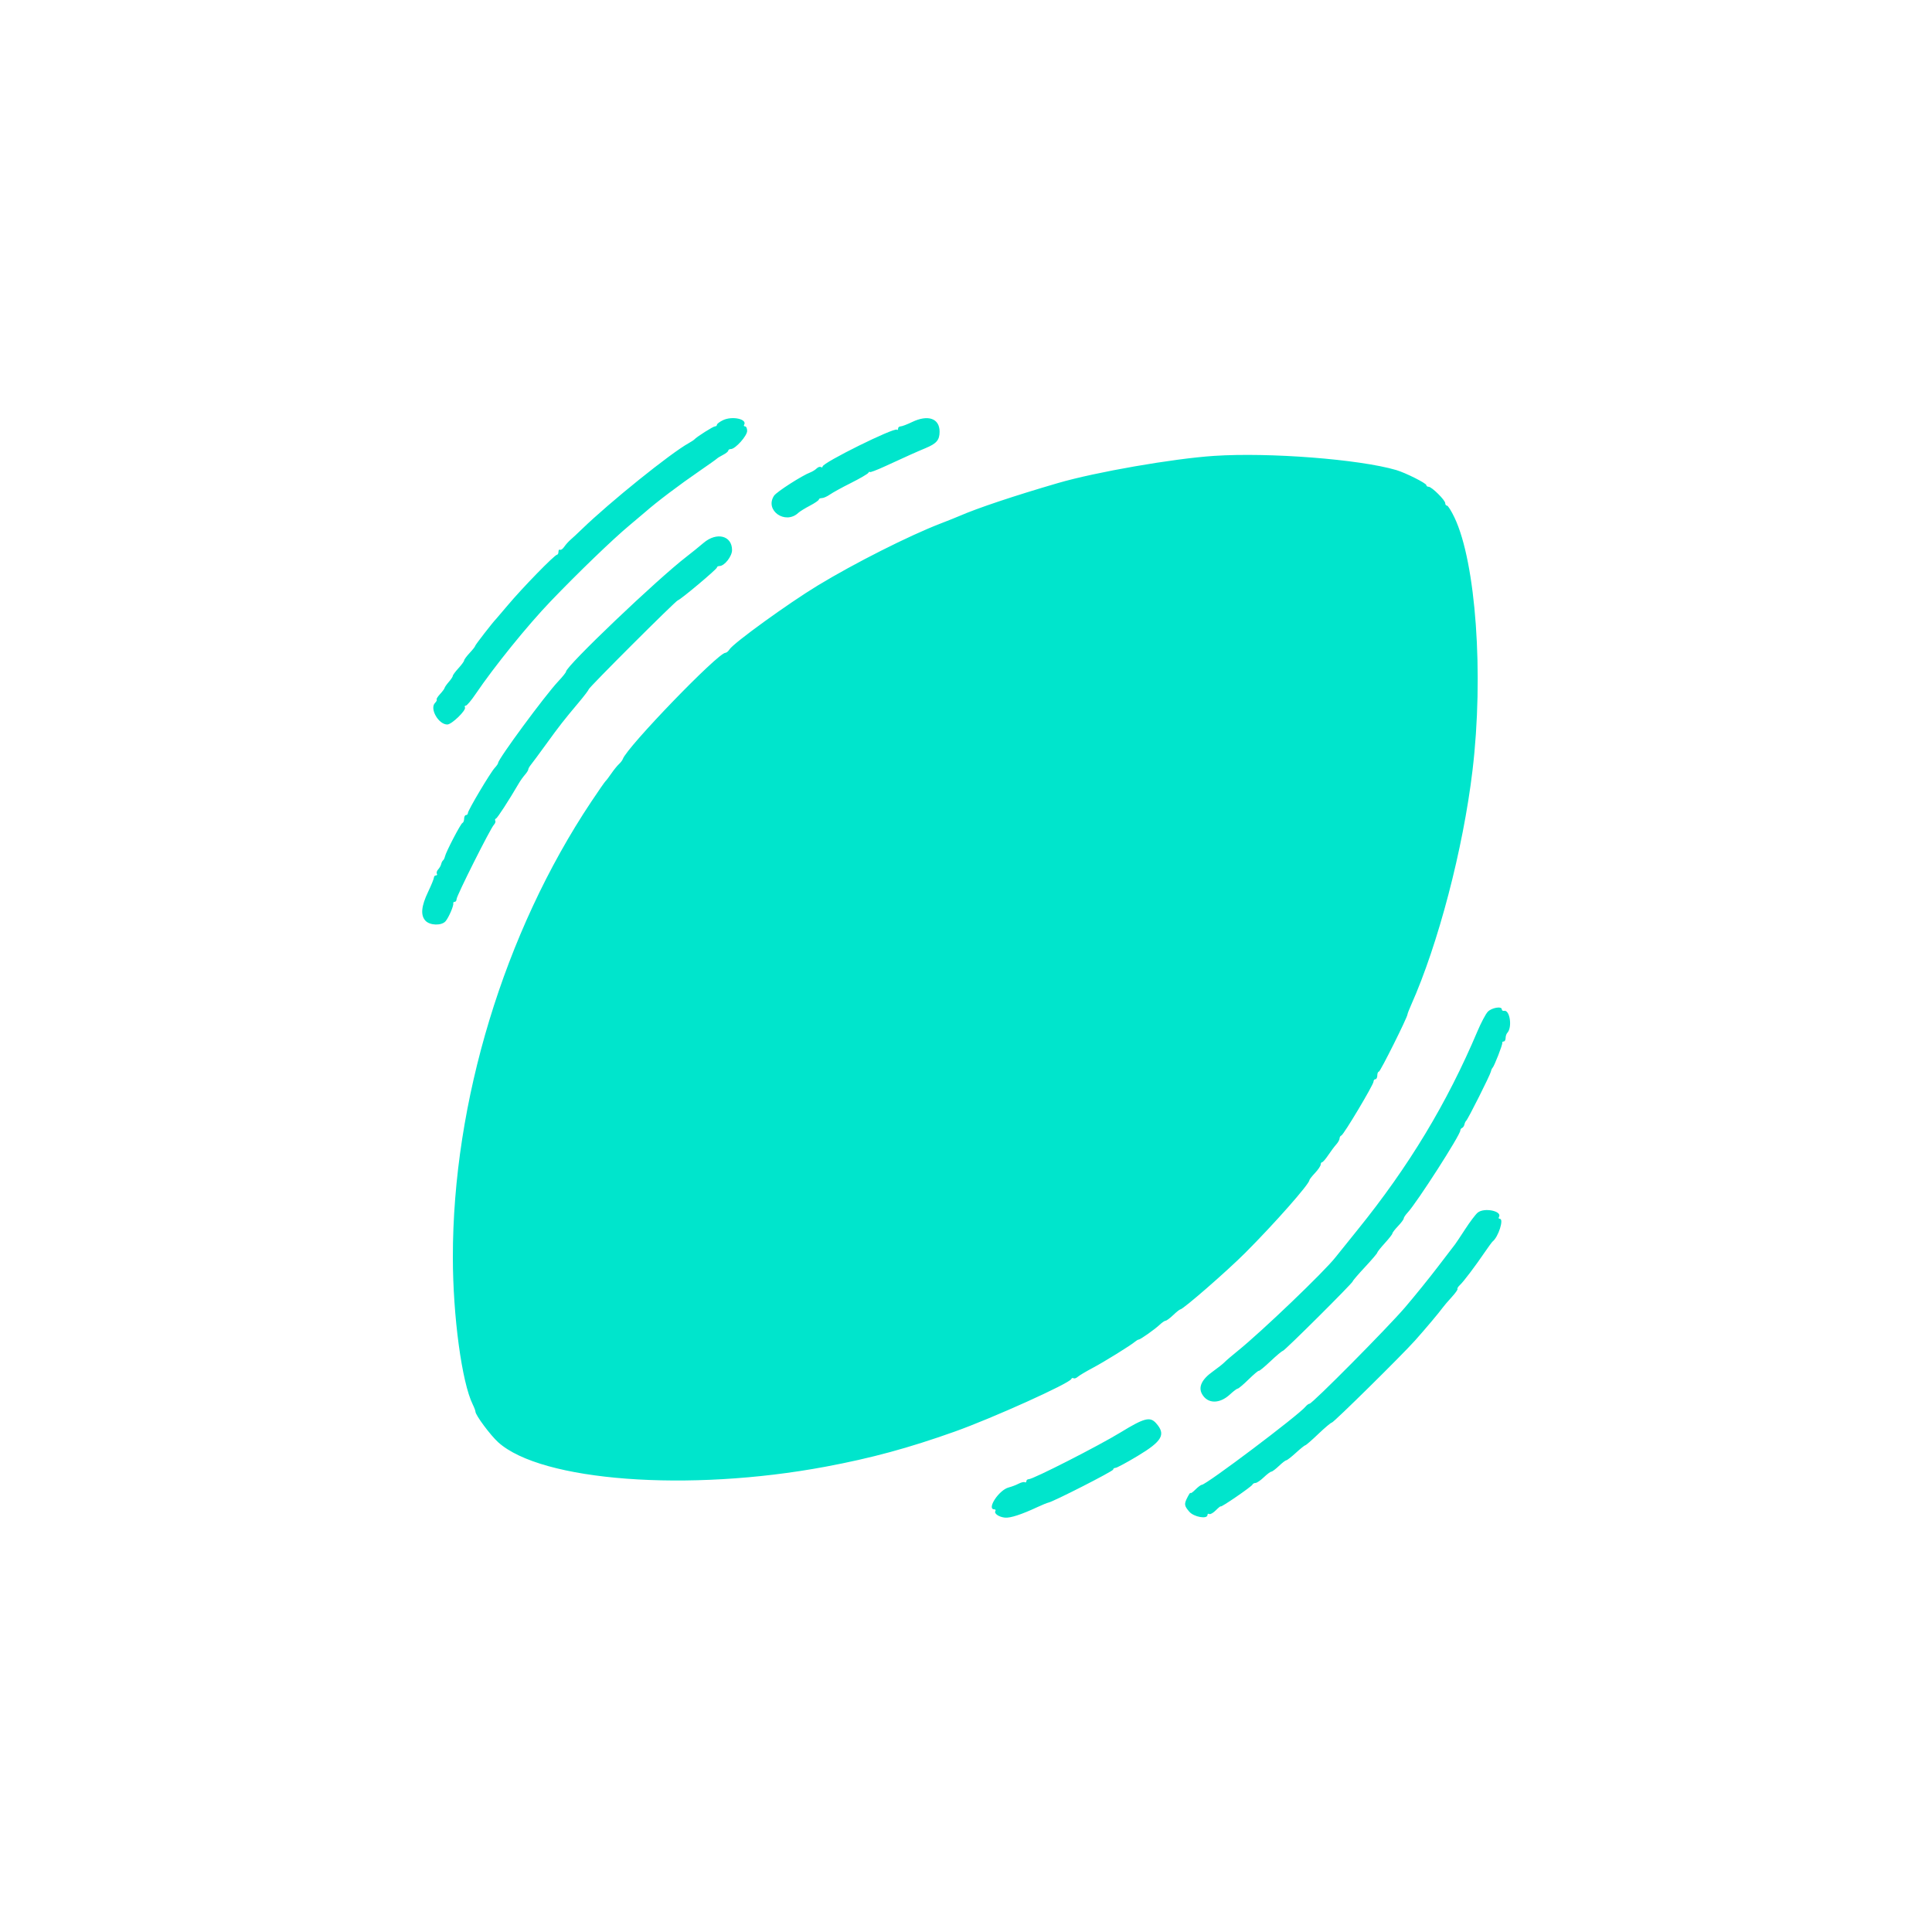
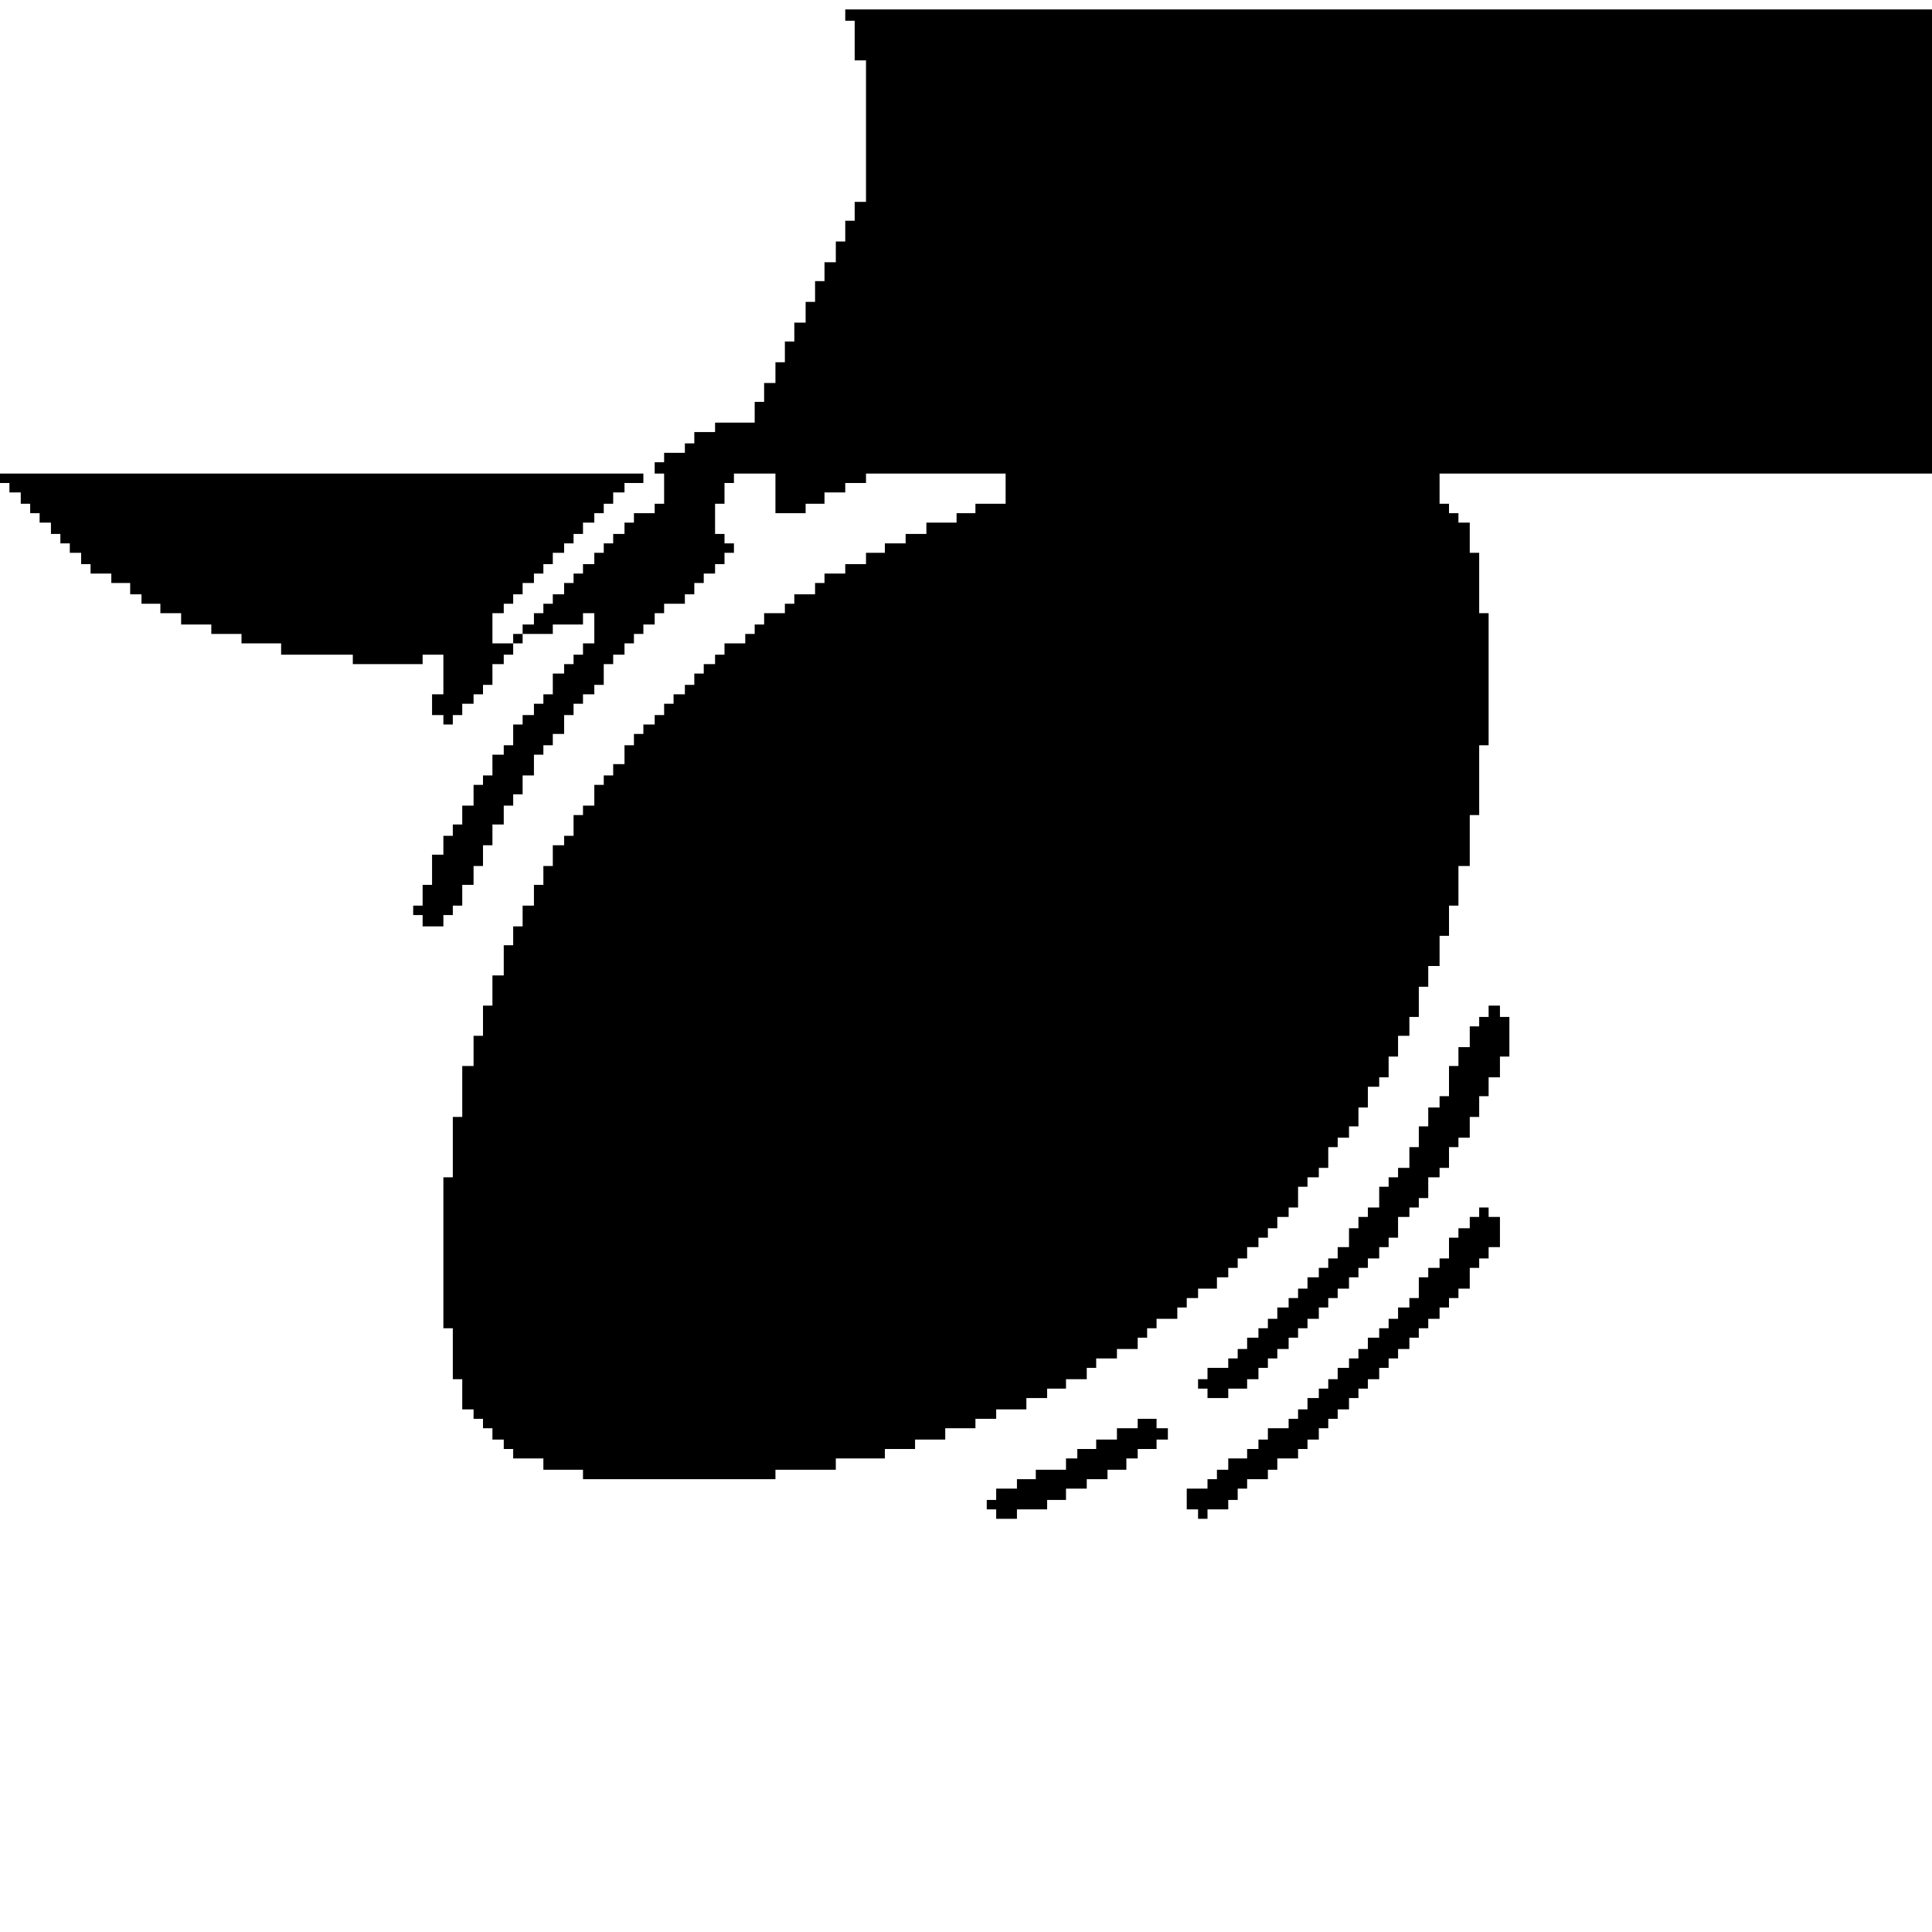
<svg xmlns="http://www.w3.org/2000/svg" viewBox="0 0 1024 1024">
-   <path fill="#00e5cc" d="M383.159 222.72c-1.738.841-3.159 1.924-3.159 2.405s-.481.875-1.07.875c-.963 0-9.703 5.545-10.93 6.934-.275.311-1.625 1.194-3 1.961-9.788 5.464-41.724 31.187-56.62 45.605-2.273 2.2-4.976 4.717-6.006 5.594s-2.518 2.541-3.306 3.697-1.8 1.874-2.25 1.596-.818.197-.818 1.054-.337 1.563-.75 1.568c-1.292.015-18.424 17.598-26.3 26.991-2.998 3.575-5.681 6.725-5.963 7-1.608 1.567-11.189 13.917-11.145 14.365.029.295-1.274 1.956-2.895 3.691-1.621 1.736-2.947 3.53-2.947 3.988s-1.35 2.311-3 4.117-3 3.631-3 4.054-.946 1.858-2.103 3.188c-1.156 1.33-2.169 2.782-2.25 3.226s-1.164 1.905-2.407 3.246-2.052 2.647-1.798 2.901c.255.254-.133 1.058-.862 1.787-2.985 2.985 1.812 11.437 6.491 11.437 2.378 0 10.253-7.667 9.359-9.112-.301-.489-.088-.888.474-.888s2.925-2.812 5.251-6.25c9.82-14.509 27.495-36.345 39.774-49.136 14.585-15.193 32.719-32.67 41.571-40.066 3.85-3.217 7.675-6.444 8.5-7.172 5.949-5.25 18.053-14.397 29-21.913 4.675-3.211 8.725-6.091 9-6.402s1.738-1.202 3.25-1.982c1.512-.779 2.75-1.791 2.75-2.248s.63-.831 1.4-.831c2.342 0 8.6-6.986 8.6-9.6 0-1.32-.477-2.4-1.059-2.4s-.837-.359-.566-.798c1.896-3.068-6.273-4.876-11.216-2.482m100.217.988c-2.612 1.261-5.34 2.292-6.062 2.292s-1.314.525-1.314 1.167c0 .641-.265.901-.589.578-1.353-1.353-39.411 17.488-39.411 19.51 0 .475-.414.607-.919.295-.506-.313-1.519.023-2.25.747-.732.723-2.197 1.643-3.255 2.044-4.515 1.712-17.957 10.343-19.318 12.405-5.109 7.739 5.951 15.558 12.855 9.088.782-.734 3.552-2.45 6.155-3.813 2.602-1.364 4.732-2.826 4.732-3.25s.718-.771 1.596-.771c.877 0 2.79-.844 4.25-1.875s6.479-3.789 11.154-6.127 8.831-4.756 9.235-5.374.741-.816.75-.439c.008.377 3.727-1.026 8.265-3.118 11.628-5.362 16.656-7.614 21.213-9.502 5.943-2.461 7.537-4.321 7.537-8.791 0-7.035-6.139-9.161-14.624-5.066m160.124 17.92c-21.801 1.443-62.756 8.571-82.744 14.4-23.129 6.744-42.631 13.26-52.256 17.458-1.65.72-6.15 2.52-10 4-16.564 6.369-45.544 20.992-65 32.798-15.699 9.526-44.763 30.563-46.857 33.916-.618.99-1.589 1.8-2.157 1.8-3.929 0-52.2 49.986-54.393 56.325-.223.646-1.144 1.85-2.047 2.675-.902.825-2.723 3.075-4.045 5s-2.69 3.725-3.04 4c-.349.275-3.785 5.225-7.635 11-46.109 69.166-73.377 159.001-73.303 241.5.028 31.178 4.768 66.207 10.543 77.904.789 1.597 1.434 3.309 1.434 3.805 0 1.828 7.916 12.482 12.047 16.215 22.891 20.68 100.981 26.517 173.453 12.964 24.399-4.563 44.05-9.899 68.5-18.602 20.046-7.136 60.964-25.605 61.835-27.911.185-.488.711-.656 1.17-.372.458.283 1.456-.051 2.216-.744.76-.692 4.283-2.798 7.83-4.679 6.317-3.35 20.267-11.998 22.657-14.045.664-.569 1.483-1.035 1.82-1.035.885 0 8.588-5.447 11.18-7.905 1.215-1.152 2.61-2.095 3.102-2.095.491 0 2.306-1.35 4.033-3 1.726-1.65 3.422-3 3.769-3 1.45 0 24.681-20.239 34.404-29.973C675.454 648.571 694 627.56 694 625.524c0-.348 1.348-2.071 2.995-3.828 1.648-1.758 2.998-3.758 3-4.446.003-.687.342-1.253.755-1.257s1.875-1.691 3.25-3.75 3.288-4.615 4.25-5.682c.962-1.066 1.75-2.491 1.75-3.166 0-.676.43-1.378.956-1.562 1.249-.435 17.044-26.903 17.044-28.561 0-.7.45-1.272 1-1.272s1-.9 1-2 .375-2 .833-2c.759 0 15.167-28.851 15.167-30.37 0-.358.851-2.559 1.891-4.891 14.383-32.252 27.602-82.748 32.566-124.401 6.056-50.823 1.817-110.215-9.57-134.075-1.644-3.444-3.416-6.263-3.938-6.263s-.949-.584-.949-1.297c0-1.621-7.155-8.703-8.792-8.703-.664 0-1.208-.383-1.208-.85 0-1.025-11.096-6.59-16-8.026-19.532-5.717-67.315-9.429-96.5-7.496m.5 15.965c-16.759 1.101-59.871 7.945-61.726 9.799-.3.3.891 1.347 2.647 2.327 6.995 3.904 34.688 22.552 36.329 24.464.962 1.121 1.75 1.747 1.75 1.391 0-.815 18.35 13.059 22.856 17.281 1.845 1.73 3.557 3.145 3.804 3.145.632 0 13.795 11.283 20.16 17.281l5.32 5.013 34.43-34.378c18.936-18.908 34.43-34.747 34.43-35.198 0-2.551-13.24-5.993-37.5-9.75-6.951-1.076-51.966-2.066-62.5-1.375m-97.25 19.217c-4.263 1.403-7.742 2.806-7.733 3.12.01.313 5.523 3.436 12.25 6.939 13.897 7.236 39.969 23.367 52.513 32.491 7.716 5.612 29.033 22.246 30.22 23.581.275.31 5.052 4.494 10.615 9.298 13.357 11.535 41.227 40.203 51.552 53.028 4.531 5.628 8.521 10.458 8.866 10.733 3.381 2.693 30.802 41.906 36.1 51.625 1.762 3.231 4.318 7.657 5.68 9.835l2.477 3.959 1.904-5.959c5.066-15.859 5.748-12.923-8.015-34.46-2.984-4.67-24.518-33.505-26.137-35-.298-.275-2.25-2.626-4.339-5.225-2.088-2.599-4.338-5.31-5-6.025-.661-.714-4.549-5.113-8.639-9.774-9.324-10.627-32.851-34.115-44.064-43.99-4.675-4.117-8.725-7.737-9-8.044-1.515-1.69-26.549-21.287-32.5-25.441-18.98-13.247-25.077-17.259-38.086-25.057-15.992-9.587-16.404-9.668-28.664-5.634m174.365 37.294c-18.817 18.757-34.078 34.463-33.914 34.903s5.068 5.906 10.896 12.147c15.39 16.478 20.768 22.654 33.826 38.846 11.918 14.778 14.593 18.336 22.757 30.262 2.546 3.719 4.813 6.578 5.038 6.354.224-.225 1.068-4.168 1.875-8.762 8.268-47.07 8.171-94.858-.269-132.354-1.303-5.793-4.917-15.5-5.77-15.5-.124 0-15.622 15.347-34.439 34.104M372.89 287.75a263 263 0 0 1-8.891 7.199C348.449 306.871 300 353.071 300 355.978c0 .426-1.837 2.726-4.083 5.11-7.018 7.452-31.917 41.25-31.917 43.325 0 .369-.801 1.531-1.78 2.582-2.319 2.488-14.22 22.508-14.22 23.919 0 .597-.45 1.086-1 1.086s-1 .863-1 1.917-.396 2.066-.88 2.25c-.948.359-8.766 15.354-9.298 17.833-.177.825-.623 1.729-.992 2.009-.368.281-.818 1.17-1 1.977-.181.806-.897 2.076-1.589 2.821-.693.745-1.004 1.768-.691 2.274.312.505.091.919-.491.919s-1.059.498-1.059 1.107-1.396 4.032-3.102 7.607c-3.619 7.582-4.068 12.336-1.44 15.24 2.366 2.614 8.602 2.786 10.722.296 1.692-1.987 4.417-8.367 4.058-9.5-.131-.413.212-.75.762-.75s1-.665 1-1.479c0-1.732 17.906-37.393 19.759-39.352.693-.731 1.027-1.706.744-2.164-.284-.459-.106-.985.396-1.17.768-.282 6.77-9.547 12.169-18.784.788-1.347 2.22-3.344 3.182-4.439.962-1.094 1.75-2.349 1.75-2.789s.651-1.593 1.446-2.562c.796-.968 4.379-5.811 7.962-10.761 7.111-9.822 9.442-12.806 17.342-22.198 2.887-3.433 5.25-6.547 5.25-6.919 0-.891 46.266-47.087 47.282-47.21 1.227-.149 20.718-16.507 20.718-17.387 0-.432.614-.786 1.364-.786 2.616 0 6.636-5.122 6.636-8.456 0-7.685-8.155-9.733-15.11-3.794M504 292.078c-5.225 2.152-17.709 7.965-27.741 12.917-10.033 4.953-18.696 9.005-19.25 9.005-.555 0-1.009.338-1.009.752 0 .413-2.137 1.865-4.75 3.225s-4.975 2.714-5.25 3.008c-.275.293-3.425 2.287-7 4.43s-9.281 5.852-12.679 8.241c-3.399 2.389-6.624 4.344-7.167 4.344s-1.137.337-1.321.75c-.352.793-11.462 9.25-12.151 9.25-.222 0-2.573 2.019-5.223 4.487s-4.981 4.325-5.18 4.126c-1.134-1.135-46.961 44.625-47.256 47.186-.044.386-1.42 2.276-3.057 4.201s-5.31 6.65-8.163 10.5-5.551 7.15-5.995 7.333c-.445.184-.808.766-.808 1.295s-2.228 4.264-4.951 8.299-5.954 9.077-7.18 11.205c-14.237 24.701-19.179 34.502-28.169 55.868-8.971 21.317-8.652 18.907-3.713 28.079 15.594 28.963 35.934 60.676 47.411 73.921 1.43 1.65 2.6 3.334 2.601 3.741s1.253 1.983 2.783 3.5c1.531 1.518 4.784 5.234 7.231 8.259 6.085 7.524 13.412 15.414 26.987 29.061 9.867 9.92 15.222 14.819 31 28.357 1.375 1.18 5.087 4.098 8.25 6.484s5.75 4.734 5.75 5.218.59.88 1.311.88c.722 0 2.184.809 3.25 1.799 1.067.989 4.864 3.768 8.439 6.175s6.725 4.635 7 4.953c.275.317 1.738 1.214 3.25 1.994 1.513.779 2.75 1.791 2.75 2.248s.441.831.981.831c.539 0 3.351 1.507 6.25 3.349s7.294 4.48 9.769 5.863c7.208 4.028 12.461 7.156 13 7.743.275.3 1.175.691 2 .87s1.65.741 1.833 1.25.799.925 1.367.925 7.168 2.978 14.666 6.618l13.634 6.617 5-1.746c2.75-.961 7.334-2.814 10.186-4.118s5.407-2.371 5.677-2.371c2.156 0 30.857-14.284 45.951-22.868 7.561-4.301 24.253-15.068 29.686-19.15 1.925-1.446 6.19-4.621 9.477-7.056s6.888-5.176 8-6.092 4.048-3.313 6.523-5.326c7.767-6.319 31.631-28.891 33.31-31.508.882-1.375 3.104-4.075 4.938-6 2.722-2.859 8.959-10.461 18.06-22.013 19.716-25.027 42.935-67.792 55.269-101.799 1.333-3.674 2.423-7.434 2.423-8.357 0-2.605-12.782-25.042-25.824-45.331-5.389-8.384-27.13-37.572-29.786-39.99-.61-.555-4.596-5.06-8.857-10.01-22.215-25.808-73.886-71.909-89.849-80.164-1.671-.864-5.096-3.008-7.611-4.764-18.454-12.889-59.046-34.675-64.257-34.489-1.274.045-6.591 1.843-11.816 3.995m64 99.089c0 .641-.296.87-.658.508-1.526-1.526-3.342 1.848-3.334 6.197.008 4.54.218 4.842 11 15.838 6.046 6.166 10.992 11.708 10.992 12.316 0 1.446-20.933 21.974-22.407 21.974-.622 0-5.622-4.532-11.112-10.071-13.512-13.633-17.142-15.359-22.026-10.474-3.564 3.564-3.135 6.77 1.545 11.545 2.2 2.244 4 4.539 4 5.099s.45.741 1 .401 1-.098 1 .538 2.247 3.177 4.994 5.647c2.747 2.469 5.907 5.771 7.022 7.337l2.027 2.847-11.301 11.619-11.3 11.62-12.076-11.909c-7.259-7.159-13.202-12.192-14.898-12.618-4.261-1.069-7.886 2.036-8.266 7.08-.289 3.835.069 4.335 11.25 15.725 6.351 6.471 11.548 12.157 11.548 12.636s-4.98 5.92-11.068 12.091l-11.067 11.221-11.732-11.701c-6.452-6.436-12.047-11.386-12.432-11-.386.385-.701.175-.701-.466 0-2.024-6.522-1.353-8.542.879-4.242 4.688-2.649 8.067 9.695 20.556 6.241 6.315 11.468 11.825 11.615 12.244.418 1.187-21.37 23.458-22.532 23.032-.569-.208-6.494-5.666-13.168-12.128-12.996-12.584-14.675-13.42-19.433-9.677-2.636 2.073-3.3 5.412-1.815 9.128.374.935 5.517 6.602 11.43 12.594s10.75 11.4 10.75 12.017c0 .618-4.995 6.148-11.101 12.29l-11.101 11.165-11.664-11.633C402.927 564.456 402.304 564 398.235 564c-2.329 0-4.235.477-4.235 1.059s-.45.781-1 .441-1.017-.254-1.038.191-.281 2.488-.579 4.539c-.522 3.602-.214 4.067 8.95 13.5 11.46 11.796 14.252 15.249 13.067 16.155-5.914 4.52-17.439 18.11-17.77 20.955-.473 4.064 2.886 7.98 6.507 7.585 1.3-.142 2.833-.296 3.407-.342.574-.045 5.263-4.117 10.419-9.047l9.374-8.964 4.081 3.573c2.245 1.965 7.007 6.562 10.582 10.214s7.518 7.429 8.761 8.391c2.481 1.92 7.239 2.374 7.239.691 0-.582.399-.812.887-.511 2.631 1.626 4.966-7.434 2.54-9.86-.785-.785-1.427-1.789-1.427-2.232s-4.752-5.572-10.559-11.397l-10.56-10.593 11.601-11.894 11.6-11.894 11.209 11.301c6.165 6.215 12.034 11.757 13.041 12.315 2.506 1.389 8.632.097 9.398-1.981.343-.932 1.055-1.984 1.582-2.338 2.364-1.584-1.112-6.84-11.616-17.565-6.158-6.288-11.335-11.817-11.505-12.288-.434-1.203 21.494-23.28 22.7-22.854.543.193 6.253 5.516 12.688 11.829 10.921 10.715 11.954 11.473 15.503 11.38 5.497-.144 7.397-2.537 7.033-8.862-.064-1.114-5.219-7.184-11.615-13.675-6.325-6.42-11.5-12.151-11.5-12.736 0-1.283 20.645-22.086 21.919-22.086.493 0 5.661 4.714 11.486 10.475 12.239 12.106 14.109 13.473 17.826 13.03 3.919-.466 5.769-2.791 5.769-7.249 0-3.602-.845-4.761-11.511-15.789-6.331-6.546-11.393-12.228-11.25-12.626.144-.399 5.124-5.725 11.067-11.837l10.805-11.113 3.267 2.867c1.796 1.578 5.486 5.09 8.2 7.805 13.66 13.668 17.863 15.933 21.689 11.687 4.931-5.472 3.645-8.38-9.935-22.47-5.683-5.895-10.332-11.149-10.332-11.674 0-1.301 20.636-22.106 21.927-22.106.566 0 6.226 5.148 12.577 11.441 11.907 11.796 14.554 13.586 17.044 11.519.799-.663 1.452-.855 1.452-.427 0 .427.889-.028 1.976-1.012 1.087-.983 1.736-2.178 1.441-2.655s-.058-.866.524-.866 1.059-.9 1.059-2-.477-2-1.059-2-.798-.422-.479-.938c.318-.516-4.493-6.17-10.691-12.565s-11.384-11.937-11.522-12.316c-.238-.651 1.161-2.262 12.914-14.871 4.739-5.086 6.76-11.31 3.67-11.31-.641 0-.87-.296-.508-.658 1.37-1.37-1.714-3.342-5.227-3.342-3.244 0-4.719 1.018-13.043 9-5.162 4.95-9.655 9-9.984 9s-5.631-4.921-11.78-10.935c-6.15-6.015-12.076-11.415-13.17-12-2.624-1.405-5.121-1.355-5.121.102m220.5 145.144c-1.1 1.204-3.523 5.789-5.385 10.189-16.193 38.267-36.373 71.701-63.604 105.381-5.506 6.809-10.756 13.334-11.666 14.5-5.959 7.628-39.164 39.427-51.845 49.649-3.025 2.439-6.175 5.14-7 6.002s-3.605 3.061-6.177 4.886c-5.85 4.148-7.807 8.238-5.72 11.956 2.958 5.27 9.327 5.329 14.886.136 1.772-1.655 3.579-3.01 4.015-3.01.437 0 3.052-2.212 5.813-4.915s5.194-4.741 5.406-4.528c.213.212 2.991-2.076 6.173-5.085S679.52 716 679.932 716c.889 0 37.068-36.008 37.068-36.893 0-.334 2.925-3.74 6.5-7.57s6.5-7.26 6.5-7.623 1.8-2.63 4-5.037 4-4.718 4-5.136c0-.417 1.35-2.172 3-3.898 1.65-1.727 3-3.542 3-4.033s.93-1.887 2.066-3.102C750.919 637.522 774 601.56 774 599.185c0-.56.416-1.168.925-1.352.509-.183 1.071-1.008 1.25-1.833s.605-1.725.948-2c.891-.715 12.695-24.202 13.067-26 .17-.825.563-1.725.872-2 .893-.794 5.431-12.42 5.172-13.25-.129-.413.216-.75.766-.75s1-.81 1-1.8.403-2.228.895-2.75c2.768-2.94 1.377-12.364-1.727-11.7-.642.138-1.168-.2-1.168-.75 0-1.855-5.483-.896-7.5 1.311m-514.765 9.857c-.291 1.283-1.51 5.924-2.707 10.314-1.96 7.187-2.034 8.283-.736 11 2.539 5.317 15.451 25.247 22.862 35.288 3.949 5.352 9.52 12.898 12.38 16.771 22.203 30.07 68.664 75.672 100.966 99.101 16.562 12.012 51.779 34.36 56.517 35.863 1.716.545 13.378-2.189 19.9-4.665 3.062-1.162 2.6-1.507-11.917-8.872-5.775-2.931-12.975-6.956-16-8.947s-8.875-5.607-13-8.039-7.725-4.704-8-5.051-1.625-1.219-3-1.936c-2.253-1.176-33.796-24.535-35-25.92-.275-.316-3.875-3.49-8-7.052-16.251-14.035-29.769-27.144-41.856-40.585-17.044-18.955-15.757-17.407-32.766-39.438-9.458-12.251-25.476-36.983-33.354-51.5-4.418-8.139-5.607-9.337-6.289-6.332m-10.174 43.915c-.278.779-1.384 6.592-2.458 12.917-7.803 45.959-7.281 93.403 1.391 126.5 2.131 8.13 4.599 14.5 5.619 14.5.952 0 65.204-64.576 65.722-66.054.37-1.056-2.443-4.637-10.194-12.976-15.969-17.179-32.99-38.47-47.545-59.47-12.262-17.694-11.888-17.234-12.535-15.417m519.605 52.667c-1.131.962-4.101 4.9-6.6 8.75s-4.899 7.45-5.334 8-4.568 5.95-9.185 12c-4.616 6.05-12.444 15.725-17.396 21.5-9.334 10.885-49.115 51-50.576 51-.457 0-1.417.707-2.134 1.571-3.89 4.687-52.666 41.429-54.998 41.429-.469 0-1.998 1.145-3.398 2.545s-2.548 2.188-2.551 1.75c-.004-.437-.679.494-1.5 2.069-1.994 3.822-1.901 4.66.874 7.886 2.416 2.809 9.632 4.076 9.632 1.691 0-.582.421-.799.935-.481.515.318 2.09-.576 3.5-1.986s2.565-2.331 2.565-2.046c0 .761 16.44-10.523 16.833-11.554.184-.48.904-.874 1.602-.874s2.681-1.35 4.408-3c1.726-1.65 3.526-3 4-3 .473 0 2.273-1.35 4-3s3.481-3 3.898-3 2.729-1.8 5.136-4 4.656-4.002 4.999-4.005 3.445-2.703 6.894-6c3.448-3.297 6.657-5.995 7.129-5.995.949 0 36.976-35.54 44.113-43.516 5.247-5.864 12.997-15.075 14.622-17.377.623-.884 2.754-3.376 4.736-5.537s3.392-4.141 3.134-4.399c-.257-.257.315-1.189 1.273-2.069 1.913-1.762 8.01-9.821 13.314-17.602 1.875-2.75 3.694-5.225 4.043-5.5 3.05-2.405 6.094-12 3.807-12-.582 0-.8-.419-.483-.932 1.969-3.185-7.895-5.21-11.292-2.318m-470.448 79.062C294.723 739.858 280 755.09 280 755.66c0 1.427 6.057 3.934 15 6.208 6.964 1.771 10.559 2.449 27.25 5.139 18.645 3.005 55.918 2.983 79.75-.046 9.734-1.237 32.336-4.717 35.887-5.525 2.932-.667 3.496-.192-13.887-11.715-12.689-8.411-31.088-21.435-32-22.651-.275-.366-2.075-1.739-4-3.049-3.761-2.561-24.922-20.121-31.5-26.14-5.05-4.621-10.172-8.881-10.677-8.881-.213 0-15.11 14.765-33.105 32.812M594 759.161C582.328 766.303 547.617 784 545.278 784c-.703 0-1.278.477-1.278 1.059s-.37.831-.822.551-1.944.075-3.316.787c-1.373.712-3.708 1.599-5.191 1.971-5.209 1.307-11.965 11.632-7.612 11.632.582 0 .812.399.511.887-.821 1.328 1.889 3.184 5.097 3.492 2.844.272 8.72-1.641 17.252-5.618 2.52-1.175 5.106-2.231 5.748-2.348 2.582-.469 34.333-16.656 34.333-17.503 0-.5.557-.91 1.237-.91s5.919-2.812 11.64-6.25c13.216-7.939 15.206-11.494 9.8-17.5-3.153-3.502-6.269-2.683-18.677 4.911" />
+   <path fill="currentColor" d="M219 480l0 5 5 0 0 6 11 0 0 -6 5 0 0 -5 5 0 0 -11 6 0 0 -10 5 0 0 -11 5 0 0 -11 6 0 0 -10 5 0 0 -6 5 0 0 -10 6 0 0 -11 5 0 0 -5 5 0 0 -6 6 0 0 -10 5 0 0 -6 5 0 0 -5 6 0 0 -5 5 0 0 -11 5 0 0 -5 6 0 0 -6 5 0 0 -5 5 0 0 -5 6 0 0 -6 5 0 0 -5 11 0 0 -5 5 0 0 -6 5 0 0 -5 6 0 0 -5 5 0 0 -6 5 0 0 -5 -5 0 0 -5 -5 0 0 -16 5 0 0 -11 5 0 0 -5 22 0 0 21 16 0 0 -5 10 0 0 -6 11 0 0 -5 11 0 0 -5 74 0 0 16 -16 0 0 5 -10 0 0 5 -16 0 0 6 -11 0 0 5 -11 0 0 5 -10 0 0 6 -11 0 0 5 -11 0 0 5 -5 0 0 6 -11 0 0 5 -5 0 0 5 -11 0 0 6 -5 0 0 5 -5 0 0 5 -11 0 0 6 -5 0 0 5 -6 0 0 5 -5 0 0 6 -5 0 0 5 -6 0 0 5 -5 0 0 6 -5 0 0 5 -6 0 0 5 -5 0 0 6 -5 0 0 10 -6 0 0 6 -5 0 0 5 -5 0 0 11 -6 0 0 5 -5 0 0 11 -5 0 0 5 -6 0 0 11 -5 0 0 10 -5 0 0 11 -6 0 0 11 -5 0 0 10 -5 0 0 16 -6 0 0 16 -5 0 0 16 -5 0 0 16 -6 0 0 27 -5 0 0 32 -5 0 0 80 5 0 0 27 5 0 0 16 6 0 0 5 5 0 0 5 5 0 0 6 6 0 0 5 5 0 0 5 16 0 0 6 21 0 0 5 102 0 0 -5 32 0 0 -6 26 0 0 -5 16 0 0 -5 16 0 0 -6 16 0 0 -5 11 0 0 -5 16 0 0 -6 11 0 0 -5 10 0 0 -5 11 0 0 -6 5 0 0 -5 11 0 0 -5 11 0 0 -6 5 0 0 -5 5 0 0 -5 11 0 0 -6 5 0 0 -5 6 0 0 -5 10 0 0 -6 6 0 0 -5 5 0 0 -5 5 0 0 -6 6 0 0 -5 5 0 0 -5 5 0 0 -6 6 0 0 -5 5 0 0 -11 5 0 0 -5 6 0 0 -5 5 0 0 -11 5 0 0 -5 6 0 0 -6 5 0 0 -10 5 0 0 -11 6 0 0 -5 5 0 0 -11 5 0 0 -11 6 0 0 -10 5 0 0 -16 5 0 0 -11 6 0 0 -16 5 0 0 -16 5 0 0 -21 6 0 0 -27 5 0 0 -37 5 0 0 -70 -5 0 0 -32 -5 0 0 -16 -6 0 0 -5 -5 0 0 -5 -5 0 0 -16 261 0 0 -246 -576 0 0 6 5 0 0 21 6 0 0 75 -6 0 0 10 -5 0 0 11 -5 0 0 11 -6 0 0 10 -5 0 0 11 -5 0 0 11 -6 0 0 10 -5 0 0 11 -5 0 0 11 -6 0 0 10 -5 0 0 11 -21 0 0 5 -11 0 0 6 -5 0 0 5 -11 0 0 5 -5 0 0 6 5 0 0 16 -5 0 0 5 -11 0 0 5 -5 0 0 6 -6 0 0 5 -5 0 0 5 -5 0 0 6 -6 0 0 5 -5 0 0 5 -5 0 0 6 -6 0 0 5 -5 0 0 5 -5 0 0 6 -6 0 0 5 16 0 0 -5 16 0 0 -6 6 0 0 16 -6 0 0 6 -5 0 0 5 -5 0 0 5 -6 0 0 11 -5 0 0 5 -5 0 0 6 -6 0 0 5 -5 0 0 11 -5 0 0 5 -6 0 0 11 -5 0 0 5 -5 0 0 11 -6 0 0 10 -5 0 0 6 -5 0 0 10 -6 0 0 16 -5 0 0 11 -5 0zM0 251l0 5 5 0 0 5 6 0 0 6 5 0 0 5 5 0 0 5 6 0 0 6 5 0 0 5 5 0 0 5 6 0 0 6 5 0 0 5 11 0 0 5 10 0 0 6 6 0 0 5 10 0 0 5 11 0 0 6 16 0 0 5 16 0 0 5 21 0 0 6 38 0 0 5 37 0 0 -5 11 0 0 21 -6 0 0 11 6 0 0 5 5 0 0 -5 5 0 0 -6 6 0 0 -5 5 0 0 -5 5 0 0 -11 6 0 0 -5 5 0 0 -6 5 0 0 -5 -5 0 0 5 -11 0 0 -16 6 0 0 -5 5 0 0 -5 5 0 0 -6 6 0 0 -5 5 0 0 -5 5 0 0 -6 6 0 0 -5 5 0 0 -5 5 0 0 -6 6 0 0 -5 5 0 0 -5 5 0 0 -6 6 0 0 -5 10 0 0 -5 -341 0zM789 533l0 6 -5 0 0 5 -5 0 0 11 -6 0 0 10 -5 0 0 16 -5 0 0 6 -6 0 0 10 -5 0 0 11 -5 0 0 11 -6 0 0 5 -5 0 0 5 -5 0 0 11 -6 0 0 5 -5 0 0 6 -5 0 0 10 -6 0 0 6 -5 0 0 5 -5 0 0 5 -6 0 0 6 -5 0 0 5 -5 0 0 5 -6 0 0 6 -5 0 0 5 -5 0 0 5 -6 0 0 6 -5 0 0 5 -5 0 0 5 -11 0 0 6 -5 0 0 5 5 0 0 5 11 0 0 -5 10 0 0 -5 6 0 0 -6 5 0 0 -5 5 0 0 -5 6 0 0 -6 5 0 0 -5 5 0 0 -5 6 0 0 -6 5 0 0 -5 5 0 0 -5 6 0 0 -6 5 0 0 -5 5 0 0 -5 6 0 0 -6 5 0 0 -5 5 0 0 -11 6 0 0 -5 5 0 0 -5 5 0 0 -11 6 0 0 -5 5 0 0 -11 5 0 0 -5 6 0 0 -11 5 0 0 -11 5 0 0 -10 6 0 0 -11 5 0 0 -21 -5 0 0 -6 -6 0zM784 640l0 5 -5 0 0 6 -6 0 0 5 -5 0 0 11 -5 0 0 5 -6 0 0 5 -5 0 0 11 -5 0 0 5 -6 0 0 6 -5 0 0 5 -5 0 0 5 -6 0 0 6 -5 0 0 5 -5 0 0 5 -6 0 0 6 -5 0 0 5 -5 0 0 5 -6 0 0 6 -5 0 0 5 -5 0 0 5 -11 0 0 6 -5 0 0 5 -6 0 0 5 -10 0 0 6 -6 0 0 5 -5 0 0 5 -11 0 0 11 6 0 0 5 5 0 0 -5 11 0 0 -5 5 0 0 -6 5 0 0 -5 11 0 0 -5 5 0 0 -6 11 0 0 -5 5 0 0 -5 6 0 0 -6 5 0 0 -5 5 0 0 -5 6 0 0 -6 5 0 0 -5 5 0 0 -5 6 0 0 -6 5 0 0 -5 5 0 0 -5 6 0 0 -6 5 0 0 -5 5 0 0 -5 6 0 0 -6 5 0 0 -5 5 0 0 -5 6 0 0 -11 5 0 0 -5 5 0 0 -6 6 0 0 -16 -6 0 0 -5 -5 0zM523 795l0 5 5 0 0 5 11 0 0 -5 16 0 0 -5 10 0 0 -6 11 0 0 -5 11 0 0 -5 10 0 0 -6 6 0 0 -5 10 0 0 -5 6 0 0 -6 -6 0 0 -5 -10 0 0 5 -11 0 0 6 -11 0 0 5 -10 0 0 5 -6 0 0 6 -16 0 0 5 -10 0 0 5 -11 0 0 6 -5 0z" />
</svg>
